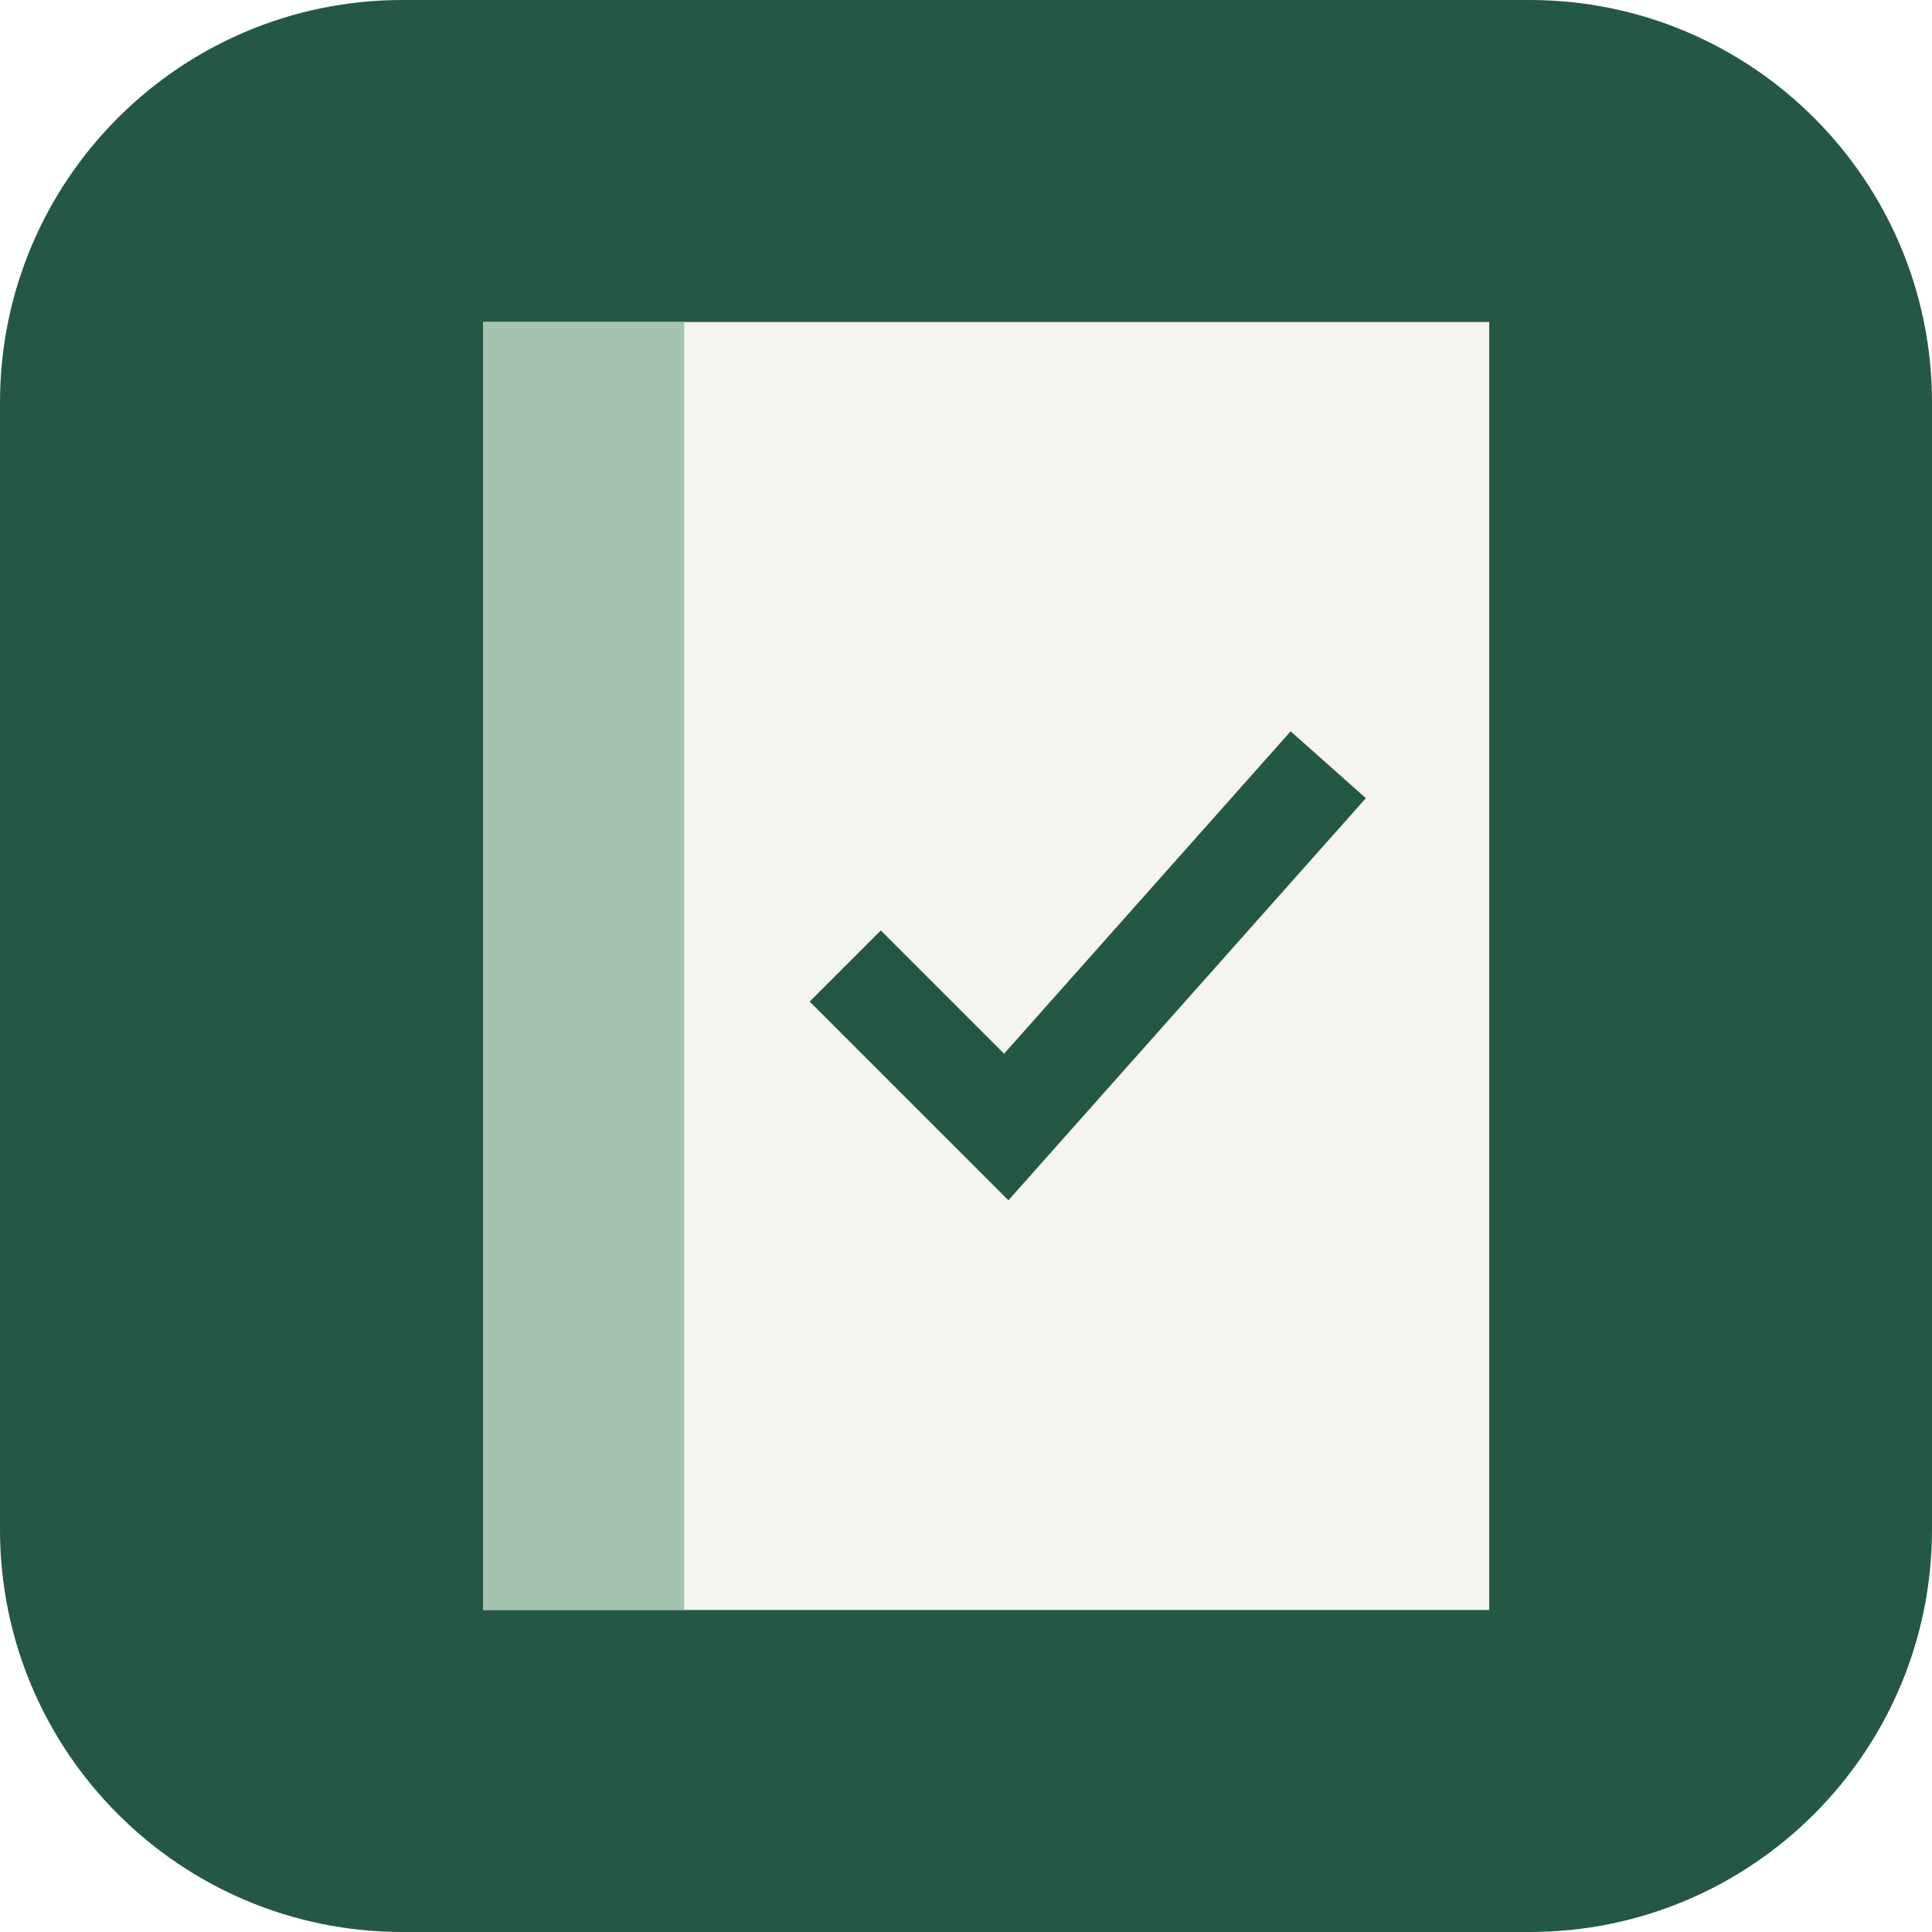
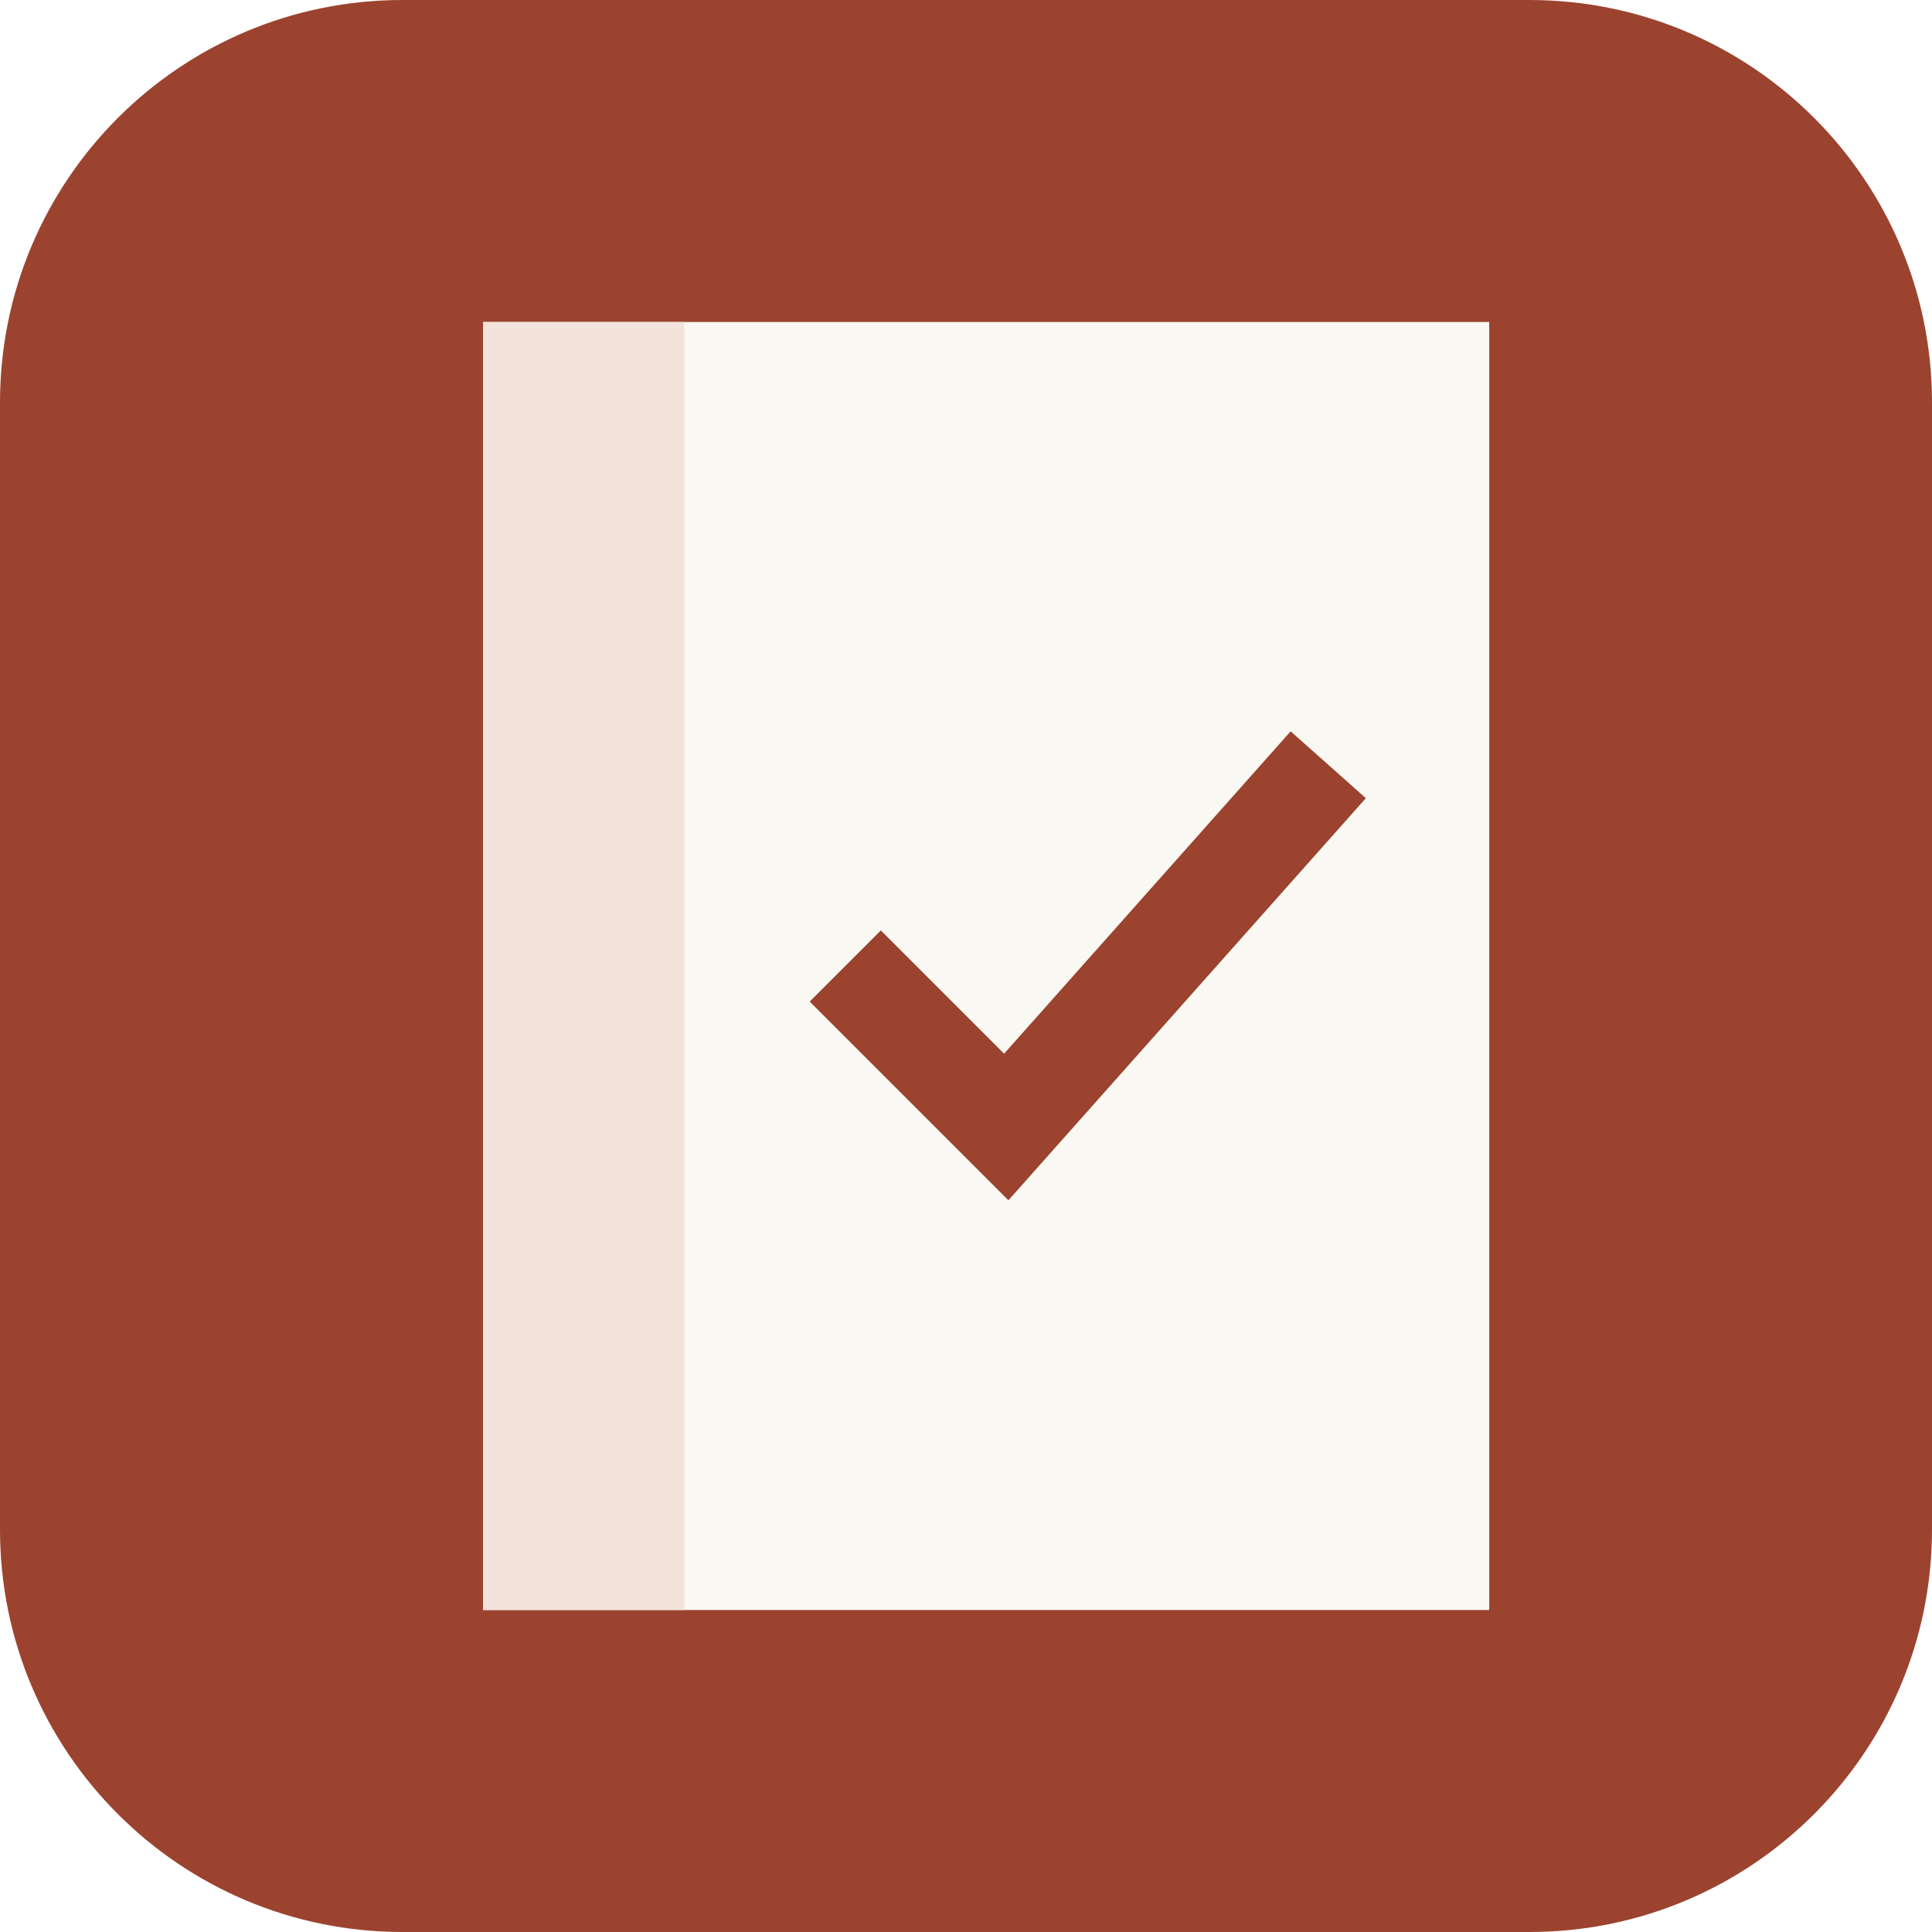
<svg xmlns="http://www.w3.org/2000/svg" viewBox="0 0 48 48">
-   <rect width="48" height="48" rx="10" fill="#245744" />
-   <path d="M12 8h25v32H12z" fill="#f5f4ee" />
-   <path d="M12 8h5v32h-5z" fill="#a5c4af" />
-   <path d="m21 24 4 4 8-9" fill="none" stroke="#245744" stroke-width="2.5" />
+   <rect width="48" height="48" rx="10" fill="#9B432F" />
+   <path d="M12 8h25v32H12z" fill="#FAF8F3" />
+   <path d="M12 8h5v32h-5z" fill="#F2E3DB" />
+   <path d="m21 24 4 4 8-9" fill="none" stroke="#9B432F" stroke-width="2.5" />
</svg>
